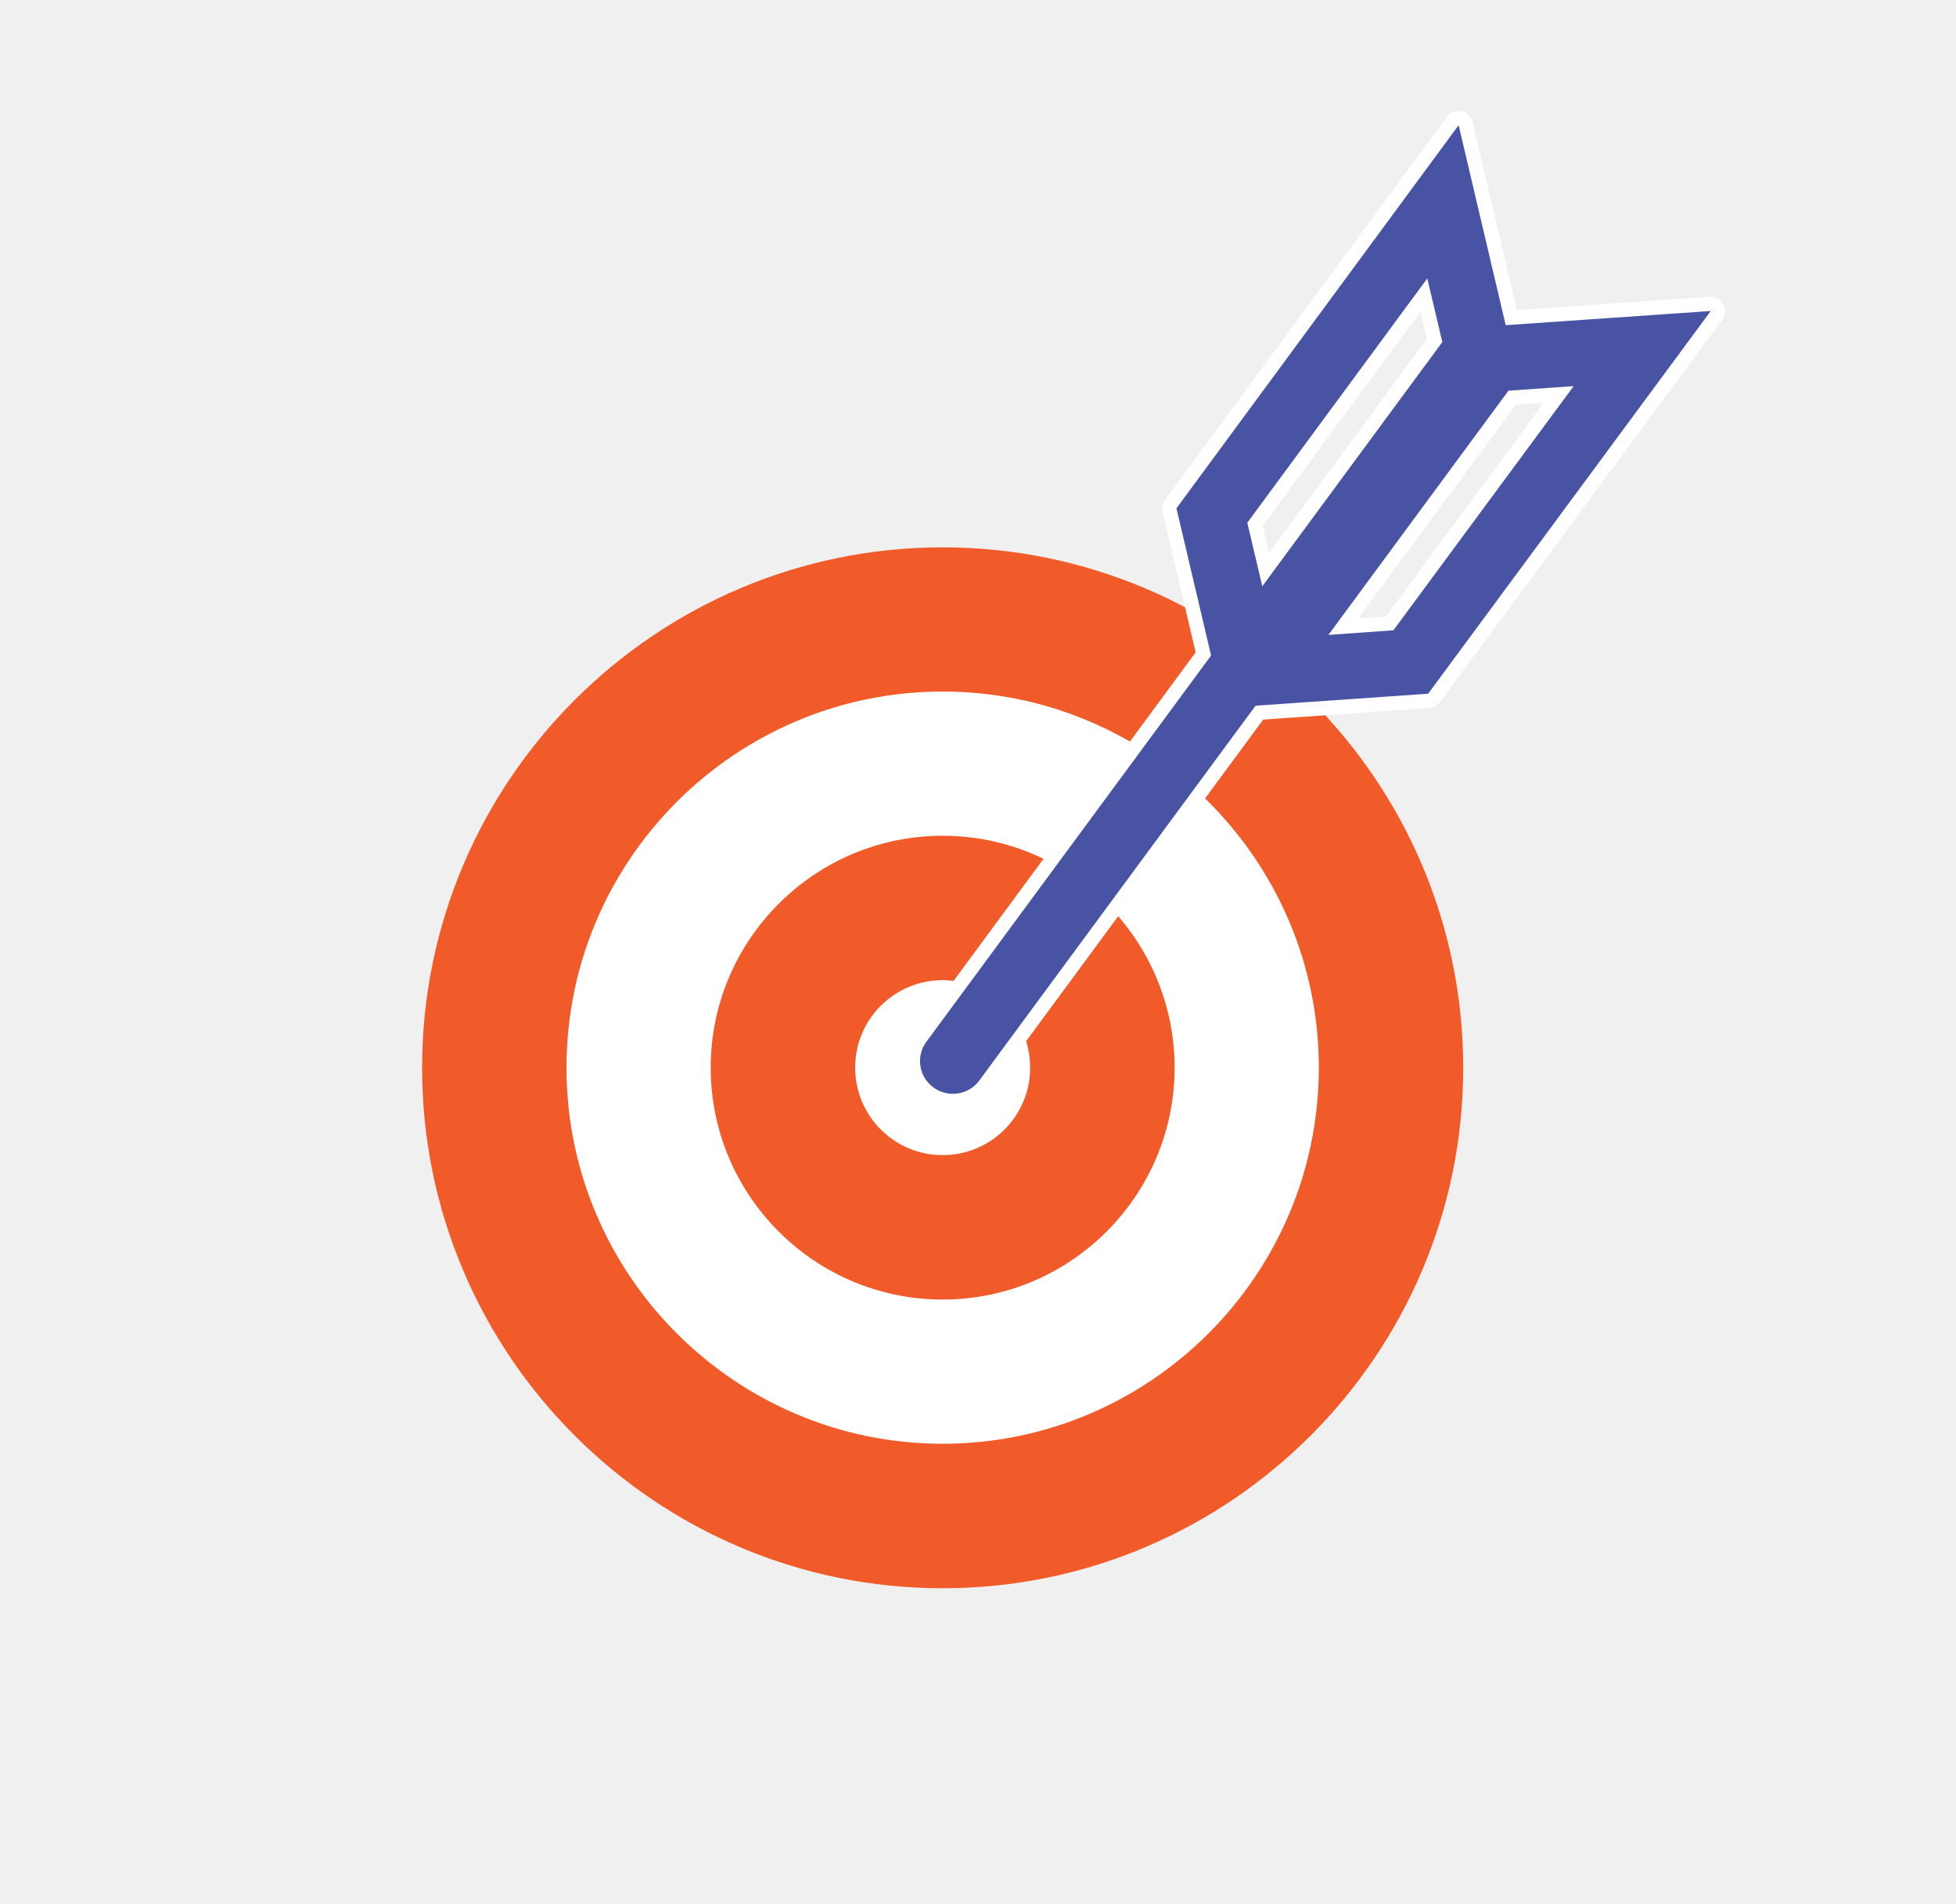
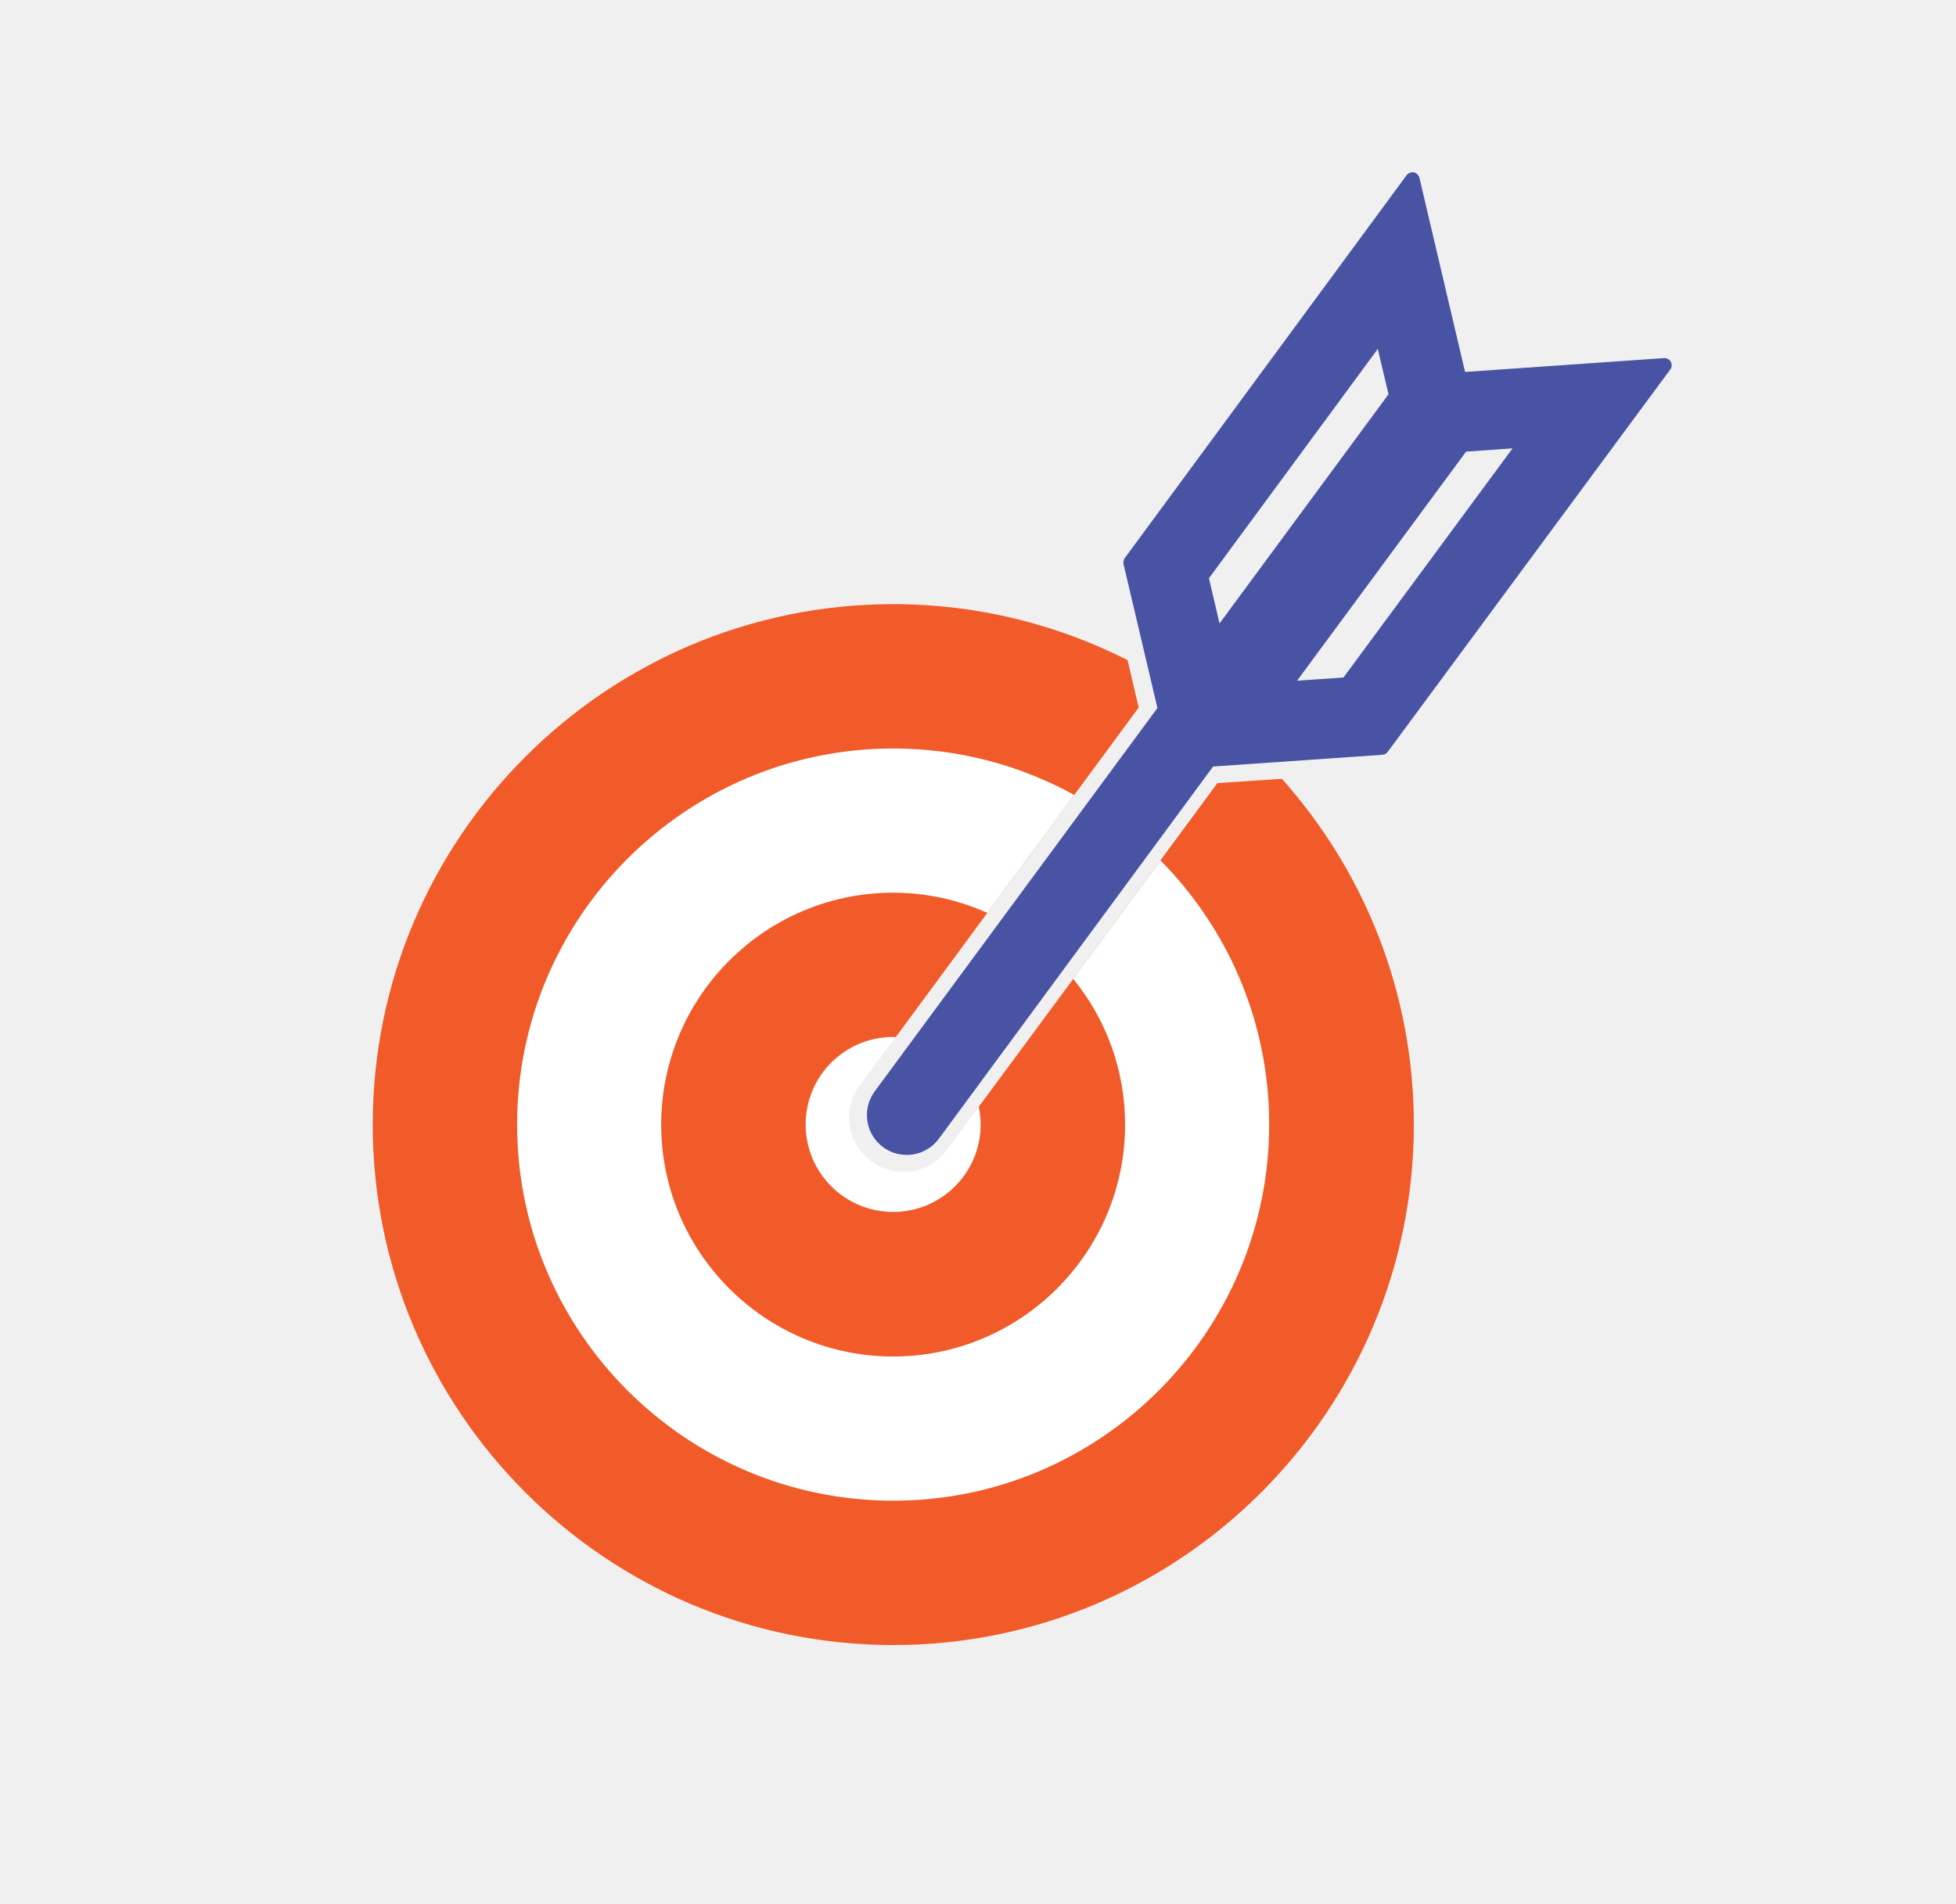
<svg xmlns="http://www.w3.org/2000/svg" version="1.1" x="0px" y="0px" viewBox="0 0 136.7 133.07" style="enable-background:new 0 0 136.7 133.07;" xml:space="preserve">
  <style type="text/css">
	.st0{fill:#FFFFFF;}
	.st1{fill:#EEC919;}
	.st2{fill:none;stroke:#1D76BB;stroke-width:0.193;stroke-linecap:round;stroke-linejoin:round;stroke-miterlimit:10;}
	.st3{fill:#28A8E0;}
	.st4{fill:#1D76BB;}
	.st5{fill-rule:evenodd;clip-rule:evenodd;fill:#1668B1;}
	.st6{fill:#797979;}
	.st7{fill:#00A651;}
	.st8{fill:#0B0C0E;}
	.st9{fill:#010101;}
	.st10{fill:#050505;}
	.st11{fill:#020202;}
	.st12{fill:#080A0C;}
	.st13{fill:#0A0B0D;}
	.st14{fill:#080808;}
	.st15{fill:#0F1112;}
	.st16{fill:#101212;}
	.st17{fill:#0E1011;}
	.st18{fill:#A3795F;}
	.st19{fill:#D2AA91;}
	.st20{fill:#060506;}
	.st21{fill:#D1A990;}
	.st22{fill:#060606;}
	.st23{fill:#0B0B0B;}
	.st24{fill:#110F0E;}
	.st25{fill:#D0A891;}
	.st26{fill:#181412;}
	.st27{fill:#BA967F;}
	.st28{fill:#101010;}
	.st29{fill:#1C1715;}
	.st30{fill:#8D7262;}
	.st31{fill:#303230;}
	.st32{fill:#474E47;}
	.st33{fill:#3A453A;}
	.st34{fill:#B7947D;}
	.st35{fill:#5E6C42;}
	.st36{fill:#BC9882;}
	.st37{fill:#BA9680;}
	.st38{fill:#AD8B77;}
	.st39{fill:#A28B70;}
	.st40{fill:#917564;}
	.st41{fill:#7B6555;}
	.st42{fill:#534339;}
	.st43{fill:#56453B;}
	.st44{fill:#D5AB92;}
	.st45{fill:#A3775E;}
	.st46{fill:#A2785E;}
	.st47{fill:#050706;}
	.st48{fill:#0A0808;}
	.st49{fill:#CCA48C;}
	.st50{fill:#090909;}
	.st51{fill:#171412;}
	.st52{fill:#13110F;}
	.st53{fill:#CAA28A;}
	.st54{fill:#C49E87;}
	.st55{fill:#413026;}
	.st56{fill:#1A1614;}
	.st57{fill:#9B7D6B;}
	.st58{fill:#0D0B0B;}
	.st59{fill:#9A6D57;}
	.st60{fill:#EDEBE8;}
	.st61{fill:#8D6751;}
	.st62{fill:#2A2320;}
	.st63{fill:#34261E;}
	.st64{fill:#1B1512;}
	.st65{fill:#362920;}
	.st66{fill:#181A12;}
	.st67{fill:#382920;}
	.st68{fill:#37291F;}
	.st69{fill:#342923;}
	.st70{fill:#575453;}
	.st71{fill:#A2948B;}
	.st72{fill:#1D1715;}
	.st73{fill:#211C18;}
	.st74{fill:#443F3D;}
	.st75{fill:#403F3F;}
	.st76{fill:#5F5E5E;}
	.st77{fill:#1E1E1E;}
	.st78{fill:#553F31;}
	.st79{fill:#B3B3B3;}
	.st80{fill:#46352B;}
	.st81{fill:#83604C;}
	.st82{fill:#0E0F12;}
	.st83{fill:#ECEDED;}
	.st84{fill:#17181A;}
	.st85{fill:#222226;}
	.st86{fill:#BCBCBC;}
	.st87{fill:#DCDCDC;}
	.st88{fill:#262525;}
	.st89{fill:#C29C82;}
	.st90{fill:#09090B;}
	.st91{fill:#030303;}
	.st92{fill:#D2A891;}
	.st93{fill:#040404;}
	.st94{fill:#090A0C;}
	.st95{fill:#070606;}
	.st96{fill:#0B0A0A;}
	.st97{fill:#9E6F58;}
	.st98{fill:#D1A991;}
	.st99{fill:#D1A790;}
	.st100{fill:#080707;}
	.st101{fill:#100E0D;}
	.st102{fill:#D0A68D;}
	.st103{fill:#1B1612;}
	.st104{fill:#CCA38C;}
	.st105{fill:#CAA18A;}
	.st106{fill:#28201B;}
	.st107{fill:#241D18;}
	.st108{fill:#E7E6E5;}
	.st109{fill:#454544;}
	.st110{fill:#1A1817;}
	.st111{fill:#1F1813;}
	.st112{fill:#33251D;}
	.st113{fill:#C29C84;}
	.st114{fill:#C89F87;}
	.st115{fill:#E9E8E8;}
	.st116{fill:#2E211A;}
	.st117{fill:#362E2A;}
	.st118{fill:#292624;}
	.st119{fill:#211913;}
	.st120{fill:#3D3732;}
	.st121{fill:#464646;}
	.st122{fill:#463A31;}
	.st123{fill:#946E56;}
	.st124{fill:#191411;}
	.st125{fill:#E4E4E4;}
	.st126{fill:#2F2823;}
	.st127{fill:#3B2B22;}
	.st128{fill:#252424;}
	.st129{fill:#262320;}
	.st130{fill:#745948;}
	.st131{fill:#333231;}
	.st132{fill:#1E1917;}
	.st133{fill:#46362B;}
	.st134{fill:#1D1613;}
	.st135{fill:#3C2C22;}
	.st136{fill:#3E3834;}
	.st137{fill:#4F4D4D;}
	.st138{fill:#F4F4F4;}
	.st139{fill:#E3E2E0;}
	.st140{fill:#37281F;}
	.st141{fill:#DDDAD9;}
	.st142{fill:#211915;}
	.st143{fill:#3A2D26;}
	.st144{fill:#3E2E23;}
	.st145{fill:#2A1E18;}
	.st146{fill:#E4E2E2;}
	.st147{fill:#D6D3D0;}
	.st148{fill:#4A362B;}
	.st149{fill:#33251E;}
	.st150{fill:#31241D;}
	.st151{fill:#3C2D23;}
	.st152{fill:#3F2E24;}
	.st153{fill:#3D3D3D;}
	.st154{fill:#7D5F4D;}
	.st155{fill:#34251E;}
	.st156{fill:#201F1F;}
	.st157{fill:#CDC5C0;}
	.st158{fill:#161211;}
	.st159{fill:#453932;}
	.st160{fill:#636363;}
	.st161{fill:#B58A71;}
	.st162{fill:#DED7D3;}
	.st163{fill:#656260;}
	.st164{fill:#C8BFBA;}
	.st165{fill:#CCCAC8;}
	.st166{fill:#513B2E;}
	.st167{fill:#D8CBC4;}
	.st168{fill:#382A23;}
	.st169{fill:#E7DFDA;}
	.st170{fill:#30271F;}
	.st171{fill:#A19D9C;}
	.st172{fill:#402F25;}
	.st173{fill:#0D0E10;}
	.st174{fill:#0D0E11;}
	.st175{fill:#0B0B0E;}
	.st176{fill:#0E0F11;}
	.st177{fill:#121316;}
	.st178{fill:#D3D3D3;}
	.st179{fill:#17181C;}
	.st180{fill:#2B2D2F;}
	.st181{fill:#DBDADA;}
	.st182{fill:#2B2B2F;}
	.st183{fill:#252629;}
	.st184{fill:#4C4E50;}
	.st185{fill:#636466;}
	.st186{fill:#2B2C2E;}
	.st187{fill:#1C1D21;}
	.st188{fill:#7B7B7D;}
	.st189{fill:#BABABA;}
	.st190{fill:#505153;}
	.st191{fill:#929394;}
	.st192{fill:#5C5E60;}
	.st193{fill:#393B3D;}
	.st194{fill:#100F0E;}
	.st195{fill:#191514;}
	.st196{fill:#1C1A19;}
	.st197{fill:#2B2725;}
	.st198{fill:#D5E9D6;}
	.st199{fill:#151312;}
	.st200{fill:#161311;}
	.st201{fill:#252624;}
	.st202{fill:#282828;}
	.st203{fill:#1B1B1B;}
	.st204{fill:#434140;}
	.st205{fill:#272626;}
	.st206{fill:#424242;}
	.st207{fill:#303030;}
	.st208{fill:#4D4D4D;}
	.st209{fill:#4B4B4B;}
	.st210{fill:#656565;}
	.st211{fill:#0F0F0E;}
	.st212{fill:#0C0B0B;}
	.st213{fill:#111111;}
	.st214{fill:#D3AA92;}
	.st215{fill:#F5F6F6;}
	.st216{fill:#343434;}
	.st217{fill:#565656;}
	.st218{fill:#3E3E3E;}
	.st219{fill:#CDC0B7;}
	.st220{fill:#272727;}
	.st221{fill:#0A0909;}
	.st222{fill:#141211;}
	.st223{fill:#3D322A;}
	.st224{fill:#D0A78E;}
	.st225{fill:#211E1C;}
	.st226{fill:#D0A68E;}
	.st227{fill:#221B18;}
	.st228{fill:#CAA188;}
	.st229{fill:#31231B;}
	.st230{fill:#271D17;}
	.st231{fill:#282320;}
	.st232{fill:#E9E7E6;}
	.st233{fill:#3A2B21;}
	.st234{fill:#3B3734;}
	.st235{fill:#31241C;}
	.st236{fill:#966F57;}
	.st237{fill:#443227;}
	.st238{fill:#4F3A2E;}
	.st239{fill:#2F2925;}
	.st240{fill:#2C211C;}
	.st241{fill:#1F1712;}
	.st242{fill:#48362A;}
	.st243{fill:#241D19;}
	.st244{fill:#312C29;}
	.st245{fill:#735442;}
	.st246{fill:#4D392D;}
	.st247{fill:#26211E;}
	.st248{fill:#523E32;}
	.st249{fill:#583E31;}
	.st250{fill:#D3CECB;}
	.st251{fill:#946A53;}
	.st252{fill:#3D2E26;}
	.st253{fill:#433227;}
	.st254{fill:#4A372B;}
	.st255{fill:#8B6751;}
	.st256{fill:#090808;}
	.st257{fill:#594234;}
	.st258{fill:#3C2F28;}
	.st259{fill:#8D6852;}
	.st260{fill:#4C382C;}
	.st261{fill:#563E31;}
	.st262{fill:#563F32;}
	.st263{fill:#533D30;}
	.st264{fill:#5D4536;}
	.st265{fill:#483529;}
	.st266{fill:#423126;}
	.st267{fill:#564032;}
	.st268{fill:#614738;}
	.st269{fill:#4A4949;}
	.st270{fill:#424241;}
	.st271{fill:#616262;}
	.st272{fill:#6A6A6A;}
	.st273{fill:#505050;}
	.st274{fill:#575757;}
	.st275{fill:#5D5D5D;}
	.st276{fill:#606060;}
	.st277{fill:#484645;}
	.st278{fill:#595959;}
	.st279{fill:#727171;}
	.st280{fill:#E2E2E2;}
	.st281{fill:#525252;}
	.st282{fill:#5E5E5E;}
	.st283{fill:#C0BFBF;}
	.st284{fill:#5E5F5F;}
	.st285{fill:#423733;}
	.st286{fill:#464645;}
	.st287{fill:#444444;}
	.st288{fill:#D9D9DA;}
	.st289{fill:#6D6E6E;}
	.st290{fill:#333333;}
	.st291{fill:#373737;}
	.st292{fill:#666666;}
	.st293{fill:#434343;}
	.st294{fill:#787878;}
	.st295{fill:#313132;}
	.st296{fill:#3F3F3F;}
	.st297{fill:#2B2B2C;}
	.st298{fill:#939393;}
	.st299{fill:#322822;}
	.st300{fill:#231D18;}
	.st301{fill:#483A31;}
	.st302{fill:#302821;}
	.st303{fill:#936E57;}
	.st304{fill:#EEEDEE;}
	.st305{fill:#B9B9B9;}
	.st306{fill:#2B2C2B;}
	.st307{fill:#574033;}
	.st308{fill:#D2CFCE;}
	.st309{fill:#92796B;}
	.st310{fill:#49362B;}
	.st311{fill:#896755;}
	.st312{fill:#D0D1D1;}
	.st313{fill:#494949;}
	.st314{fill:#D8D9D8;}
	.st315{fill:#555554;}
	.st316{fill:#CFCBCA;}
	.st317{fill:#414140;}
	.st318{fill:#C9C9C9;}
	.st319{fill:#B5B5B5;}
	.st320{fill:#F6F6F6;}
	.st321{fill:#FBFCFC;}
	.st322{fill:#B3B3B5;}
	.st323{fill:#F9F9FA;}
	.st324{fill:#0C0A0A;}
	.st325{fill:#2B231E;}
	.st326{fill:url(#SVGID_1_);}
	.st327{fill:#67318E;}
- 	.st328{fill:#F15A29;}
- 	.st329{fill:#4853A4;}
- 	.st330{fill:none;stroke:#000000;stroke-miterlimit:10;}
- 	.st331{fill:none;}
- 	.st332{fill:#663795;}
+ 	.st328{fill:none;stroke:#000000;stroke-miterlimit:10;}
+ 	.st329{fill:url(#SVGID_00000062174892744907887080000001677880511686375332_);}
+ 	.st330{fill:#F15A29;}
+ 	.st331{fill:#4853A4;}
+ 	.st332{fill:none;}
+ 	.st333{fill:#663795;}
</style>
  <g id="Layer_2">
</g>
  <g id="Layer_1">
    <g>
+       <path class="st0" d="M66.18,80.38c-0.71,0.97-1.85,1.54-3.05,1.54c-0.81,0-1.59-0.26-2.25-0.74c-1.68-1.24-2.04-3.62-0.8-5.3    l11.95-16.21c-2.89-1.48-6.15-2.33-9.62-2.33c-11.72,0-21.25,9.53-21.25,21.25c0,11.72,9.53,21.25,21.25,21.25    s21.25-9.53,21.25-21.25c0-5.52-2.14-10.55-5.6-14.33L66.18,80.38z" />
+       <path class="st330" d="M85.08,54.74L68.41,77.36c0.08,0.4,0.13,0.81,0.13,1.24c0,3.38-2.74,6.12-6.12,6.12    c-3.38,0-6.12-2.74-6.12-6.12s2.74-6.12,6.12-6.12c0.06,0,0.12,0.01,0.18,0.01l16.98-23.03l-0.78-3.32    c-4.92-2.49-10.48-3.91-16.37-3.91c-20.06,0-36.38,16.32-36.38,36.38s16.32,36.38,36.38,36.38c20.06,0,36.38-16.32,36.38-36.38    c0-9.27-3.49-17.74-9.22-24.17L85.08,54.74z" />
+       <path class="st0" d="M68.41,77.36c0.08,0.4,0.13,0.81,0.13,1.24c0,3.38-2.74,6.12-6.12,6.12c-3.38,0-6.12-2.74-6.12-6.12    c0-3.38,2.74-6.12,6.12-6.12c0.06,0,0.12,0.01,0.18,0.01l12.48-16.92c-3.76-2.07-8.07-3.25-12.65-3.25    c-14.5,0-26.29,11.8-26.29,26.29c0,14.5,11.8,26.29,26.29,26.29S88.7,93.09,88.7,78.6c0-7.19-2.9-13.71-7.6-18.46L68.41,77.36z" />
+       <path class="st330" d="M68.41,77.36c0.08,0.4,0.13,0.81,0.13,1.24c0,3.38-2.74,6.12-6.12,6.12c-3.38,0-6.12-2.74-6.12-6.12    c0-3.38,2.74-6.12,6.12-6.12c0.06,0,0.12,0.01,0.18,0.01l6.4-8.68c-2.01-0.9-4.24-1.41-6.58-1.41c-8.94,0-16.21,7.27-16.21,16.21    c0,8.94,7.27,16.21,16.21,16.21c8.94,0,16.21-7.27,16.21-16.21c0-3.86-1.36-7.4-3.62-10.18L68.41,77.36z" />
      <g>
-         <path class="st0" d="M65.88,95.89c-11.72,0-21.25-9.53-21.25-21.25s9.53-21.25,21.25-21.25s21.25,9.53,21.25,21.25     S77.6,95.89,65.88,95.89z" />
-         <path class="st328" d="M65.88,68.51c3.38,0,6.12,2.74,6.12,6.12s-2.74,6.12-6.12,6.12c-3.38,0-6.12-2.74-6.12-6.12     S62.5,68.51,65.88,68.51 M65.88,38.26c-20.06,0-36.38,16.32-36.38,36.38s16.32,36.38,36.38,36.38s36.38-16.32,36.38-36.38     S85.94,38.26,65.88,38.26L65.88,38.26z" />
-         <path class="st0" d="M65.88,68.51c3.38,0,6.12,2.74,6.12,6.12c0,3.38-2.74,6.12-6.12,6.12s-6.12-2.74-6.12-6.12     C59.75,71.25,62.5,68.51,65.88,68.51 M65.88,48.34c-14.5,0-26.29,11.8-26.29,26.29s11.8,26.29,26.29,26.29     s26.29-11.8,26.29-26.29S80.38,48.34,65.88,48.34L65.88,48.34z" />
-         <path class="st328" d="M65.88,68.51c3.38,0,6.12,2.74,6.12,6.12c0,3.38-2.74,6.12-6.12,6.12c-3.38,0-6.12-2.74-6.12-6.12     C59.75,71.25,62.5,68.51,65.88,68.51 M65.88,58.42c-8.94,0-16.21,7.27-16.21,16.21s7.27,16.21,16.21,16.21     c8.94,0,16.21-7.27,16.21-16.21S74.82,58.42,65.88,58.42L65.88,58.42z" />
-       </g>
-       <g>
-         <path class="st329" d="M66.6,76.96c-0.6,0-1.17-0.19-1.65-0.54c-0.6-0.44-0.99-1.09-1.1-1.83c-0.11-0.74,0.07-1.47,0.51-2.07     l19.76-26.8l-2.37-10.06c-0.03-0.14,0-0.29,0.08-0.41l19.71-26.78c0.1-0.13,0.25-0.2,0.4-0.2c0.03,0,0.07,0,0.1,0.01     c0.19,0.04,0.34,0.19,0.39,0.38l3.19,13.57c0,0,13.93-0.97,13.94-0.97c0.18,0,0.35,0.1,0.44,0.26c0.09,0.17,0.08,0.38-0.04,0.54     l-19.75,26.75c-0.09,0.12-0.22,0.19-0.37,0.2l-11.83,0.82L68.85,75.82C68.32,76.53,67.48,76.96,66.6,76.96L66.6,76.96z      M93.88,43.81l3.24-0.22l11.82-16.02l-3.25,0.23L93.88,43.81z M88.46,39.81l11.81-16.02l-0.75-3.17l-11.8,16.03L88.46,39.81z" />
-         <path class="st0" d="M101.94,8.75l3.29,13.98l14.33-0.99L99.81,48.49l-12.06,0.84l-1.73,2.34L68.44,75.53     c-0.45,0.61-1.14,0.93-1.85,0.93c-0.47,0-0.95-0.15-1.36-0.45c-1.02-0.75-1.24-2.18-0.48-3.2l19.89-26.99l-2.42-10.29     L101.94,8.75 M88.22,40.98l12.58-17.07l-1.05-4.45L87.17,36.54L88.22,40.98 M92.84,44.38l4.54-0.32l12.6-17.07l-4.56,0.32     L92.84,44.38 M101.94,7.75c-0.31,0-0.61,0.15-0.81,0.41L81.42,34.94c-0.17,0.24-0.24,0.54-0.17,0.82l2.31,9.84L63.95,72.22     c-1.08,1.46-0.76,3.52,0.7,4.6c0.57,0.42,1.24,0.64,1.95,0.64c1.04,0,2.03-0.5,2.65-1.34l17.58-23.85l1.45-1.97l11.6-0.81     c0.29-0.02,0.56-0.17,0.74-0.4l19.75-26.75c0.23-0.31,0.26-0.73,0.07-1.08c-0.18-0.32-0.51-0.52-0.88-0.52c-0.02,0-0.05,0-0.07,0     l-13.48,0.94l-3.1-13.15c-0.09-0.38-0.39-0.67-0.77-0.75C102.08,7.76,102.01,7.75,101.94,7.75L101.94,7.75z M88.25,36.76     l11.02-14.97l0.45,1.9L88.7,38.64L88.25,36.76L88.25,36.76z M105.95,28.28l1.94-0.13L96.85,43.1l-1.93,0.13L105.95,28.28     L105.95,28.28z" />
+         <path class="st331" d="M63.37,80.73c-0.6,0-1.17-0.19-1.65-0.54c-1.24-0.91-1.5-2.66-0.59-3.9l19.76-26.8l-2.37-10.06     c-0.03-0.14,0-0.29,0.08-0.41l19.71-26.78c0.1-0.13,0.25-0.2,0.4-0.2c0.03,0,0.07,0,0.1,0.01c0.19,0.04,0.34,0.19,0.39,0.38     l3.19,13.57c0,0,13.93-0.97,13.94-0.97c0.18,0,0.35,0.1,0.44,0.26c0.09,0.17,0.08,0.38-0.04,0.54L96.98,52.56     c-0.09,0.12-0.22,0.19-0.37,0.2l-11.83,0.82L65.62,79.59C65.09,80.31,64.25,80.73,63.37,80.73L63.37,80.73z M90.65,47.58     l3.24-0.22l11.82-16.02l-3.25,0.23L90.65,47.58z M85.23,43.58l11.81-16.02l-0.75-3.17l-11.8,16.03L85.23,43.58z" />
      </g>
    </g>
  </g>
</svg>
